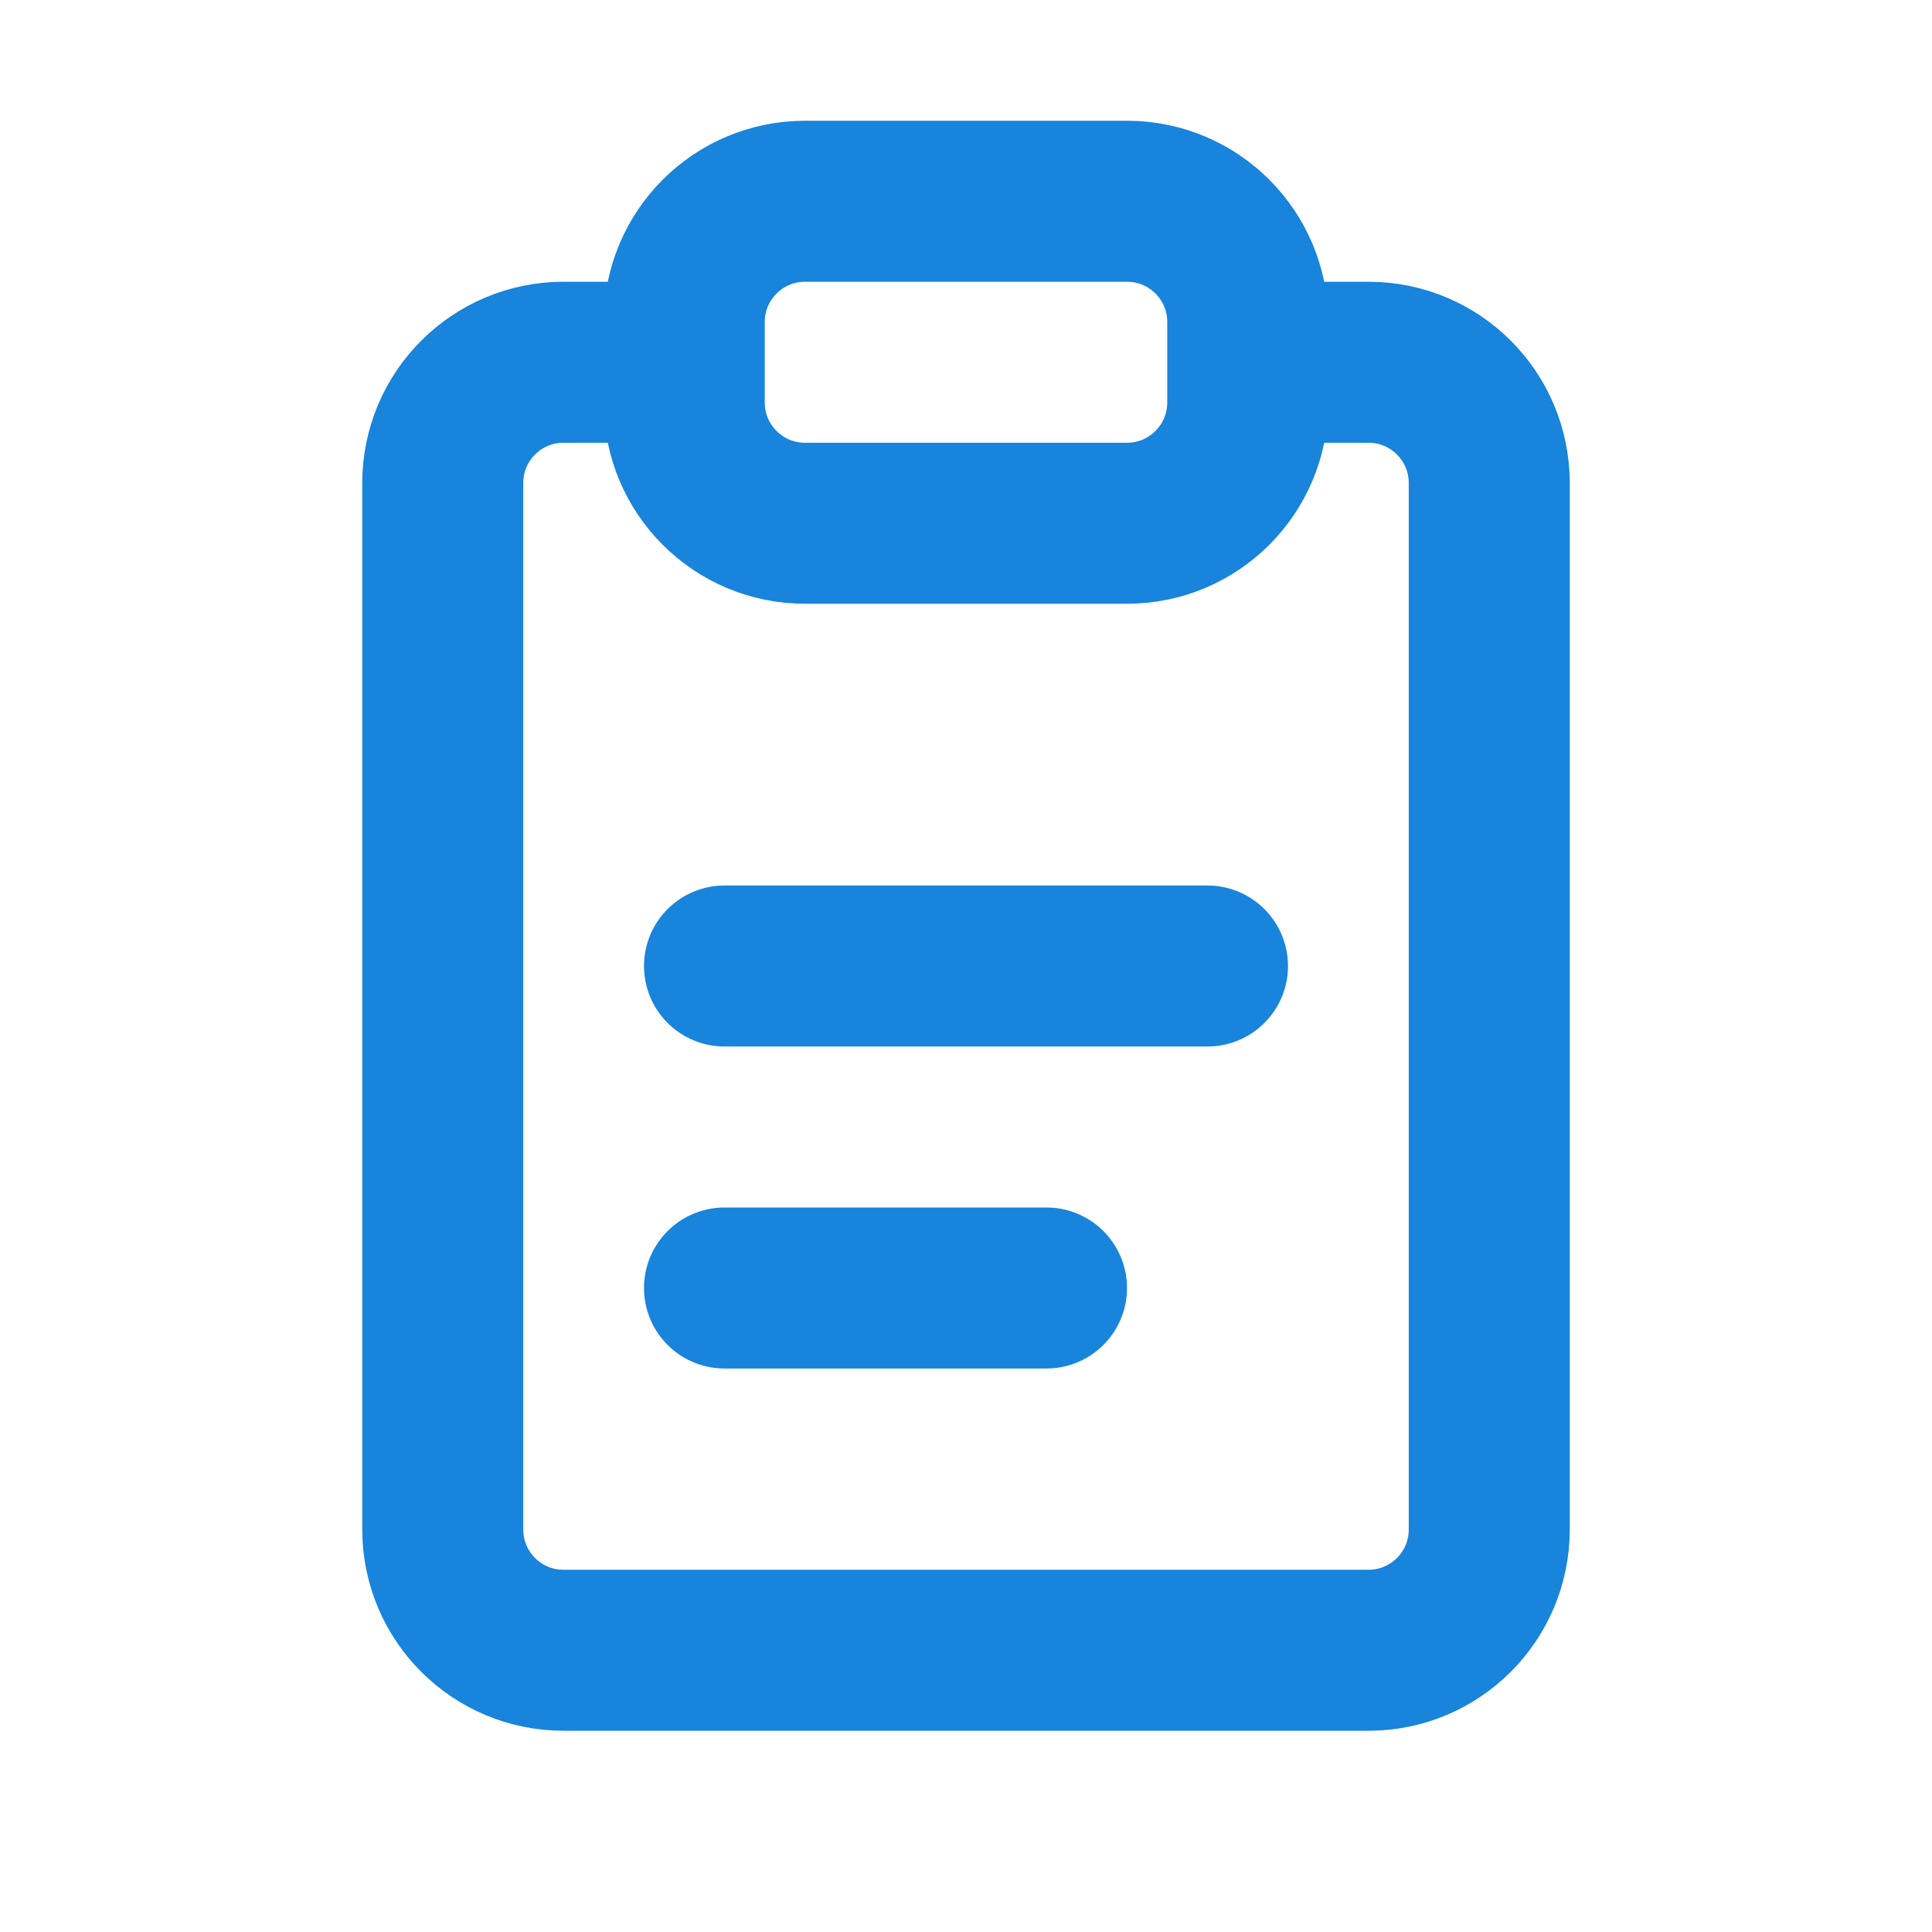
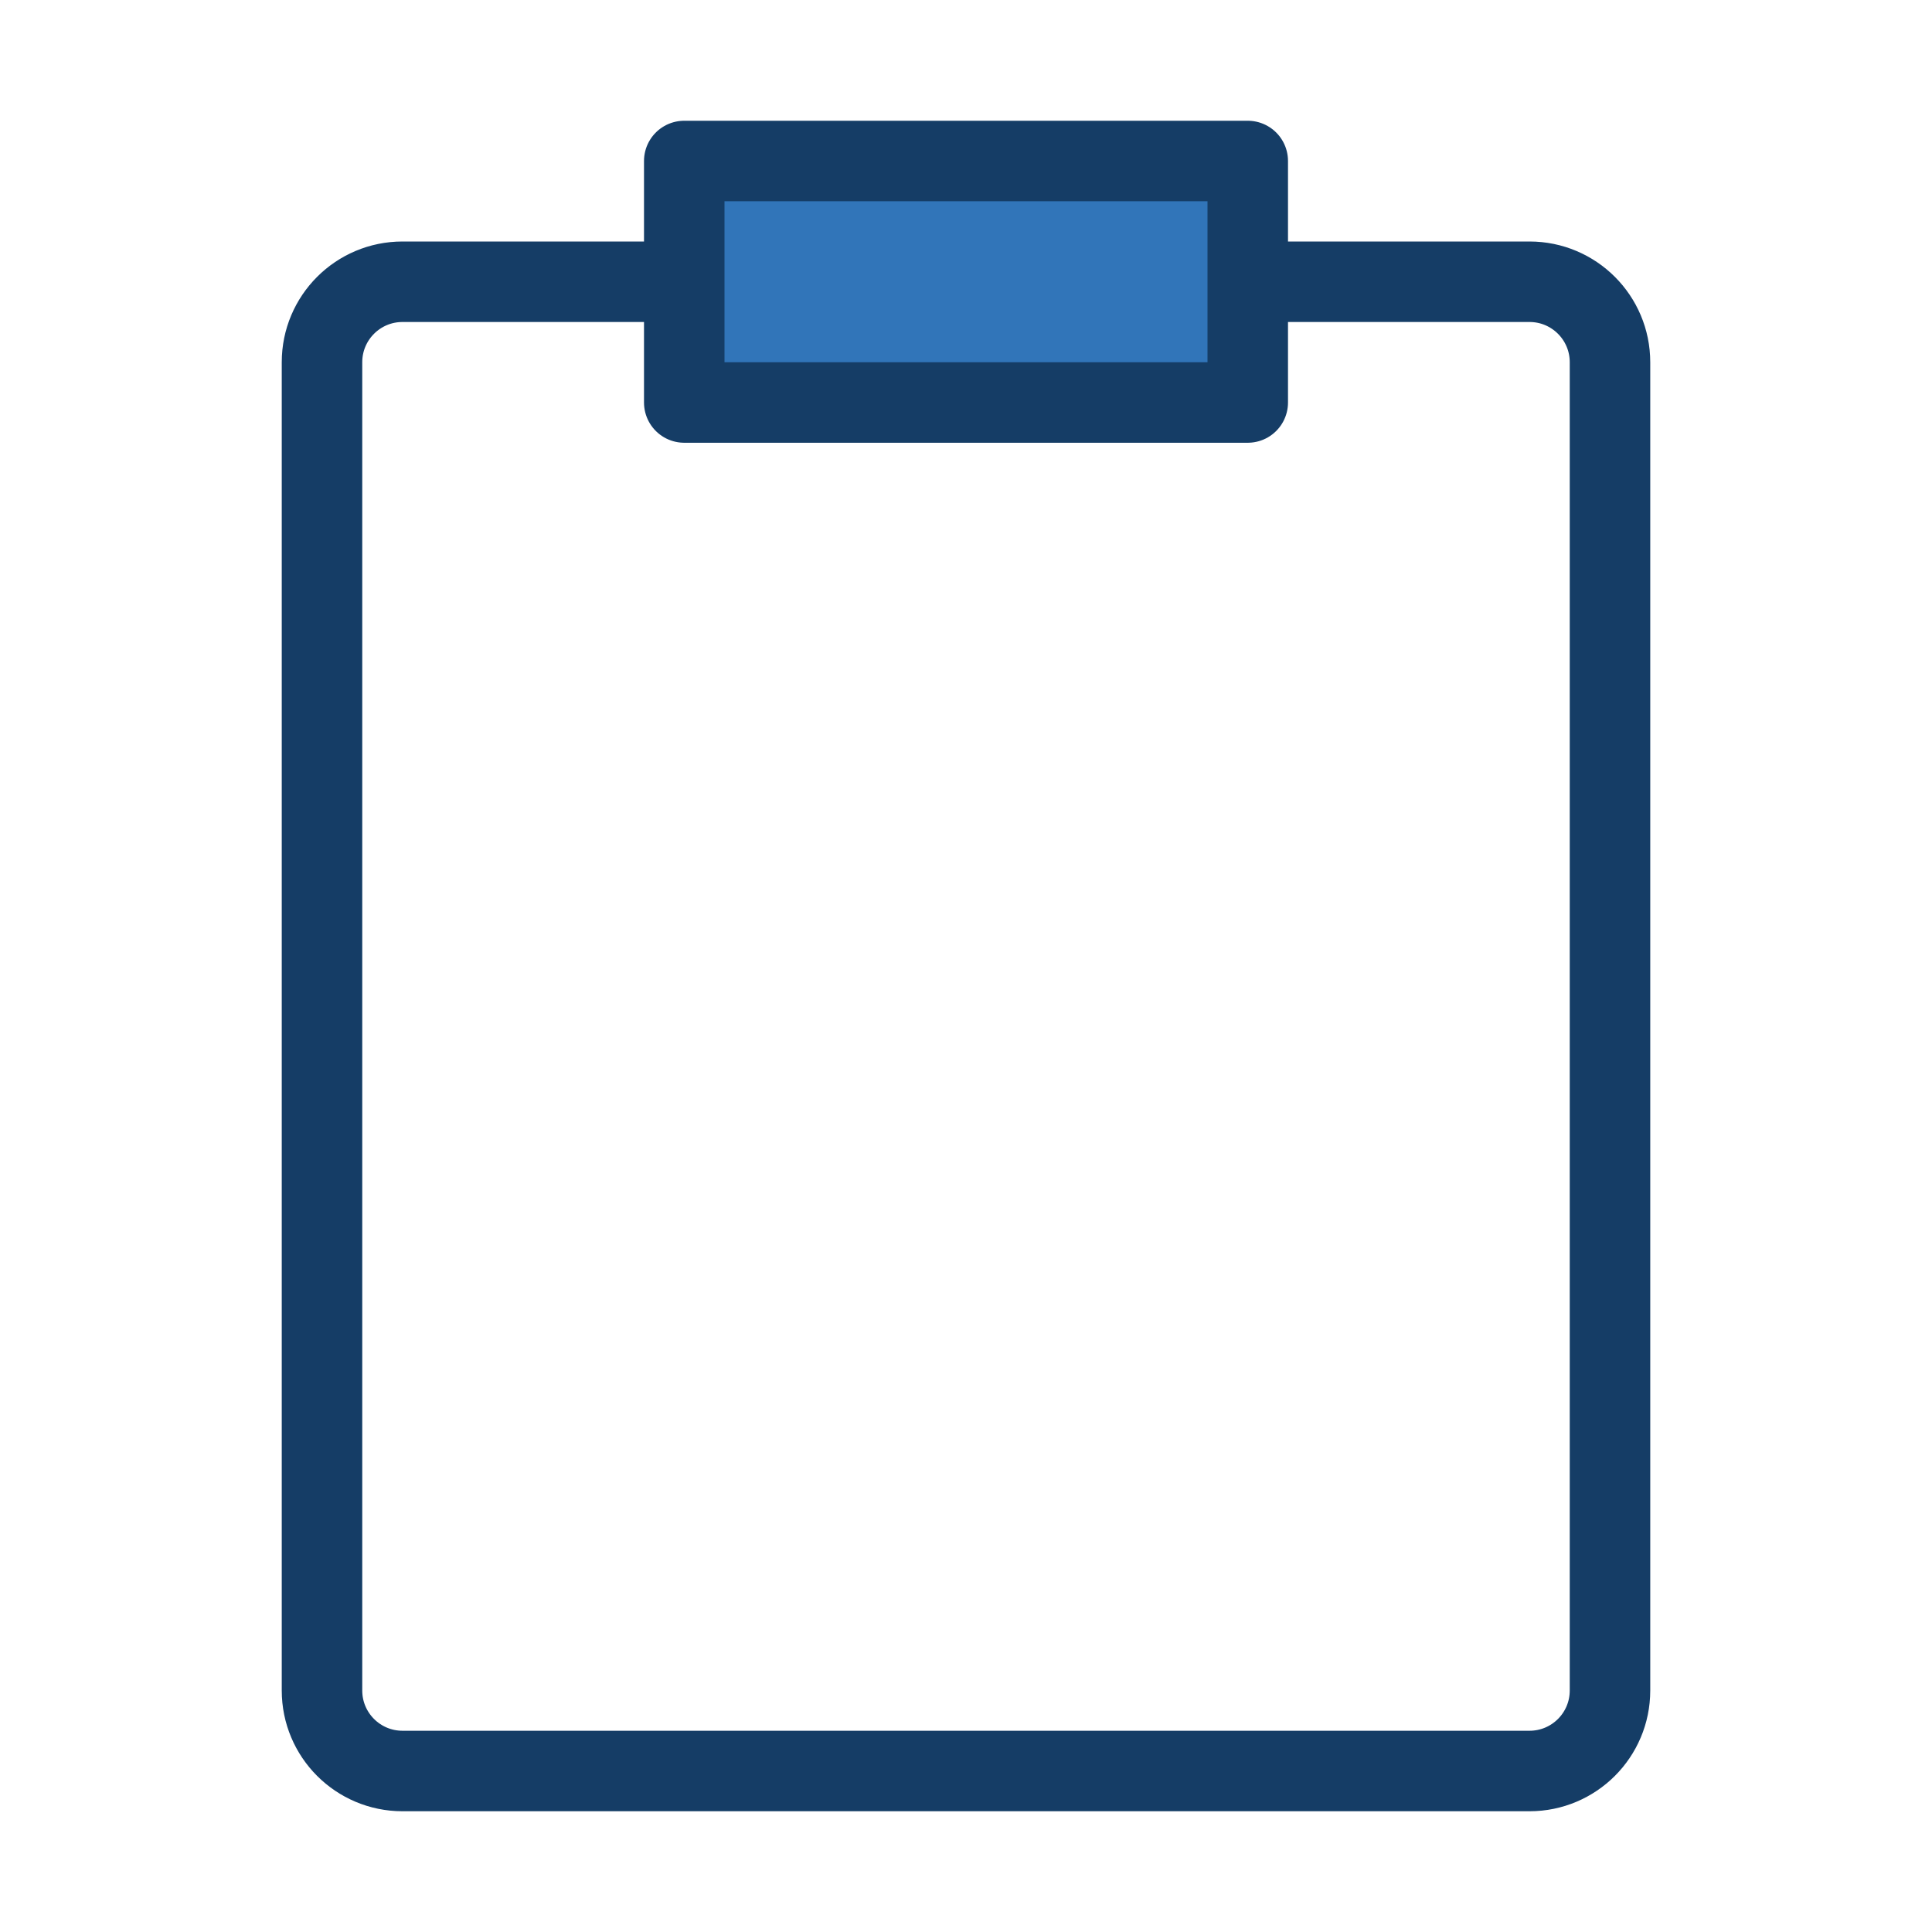
- <svg xmlns="http://www.w3.org/2000/svg" width="24" height="24" viewBox="0 0 24 24" fill="none">
-   <path d="M15.5 4.5H17A1.5 1.5 0 0 1 18.5 6v13a1.5 1.5 0 0 1-1.5 1.5H7A1.5 1.5 0 0 1 5.5 19V6A1.5 1.5 0 0 1 7 4.5h1.5" stroke="#1884DC" stroke-width="2" />
-   <rect x="8.5" y="2.5" width="7" height="4" rx="1.5" stroke="#1884DC" stroke-width="2" />
-   <path d="M9 12h6M9 16h4" stroke="#1884DC" stroke-width="2" stroke-linecap="round" />
+ <svg xmlns="http://www.w3.org/2000/svg" width="24" height="24" viewBox="0 0 48 48" fill="none">
+   <path d="M17 7H16H10C8.895 7 8 7.895 8 9L8 42C8 43.105 8.895 44 10 44H38C39.105 44 40 43.105 40 42V9C40 7.895 39.105 7 38 7H33.05H31" stroke="#153D66" stroke-width="2" stroke-linecap="round" stroke-linejoin="round" />
+   <rect x="17" y="4" width="14" height="6" fill="#3175B9" stroke="#153D66" stroke-width="2" stroke-linejoin="round" />
</svg>
